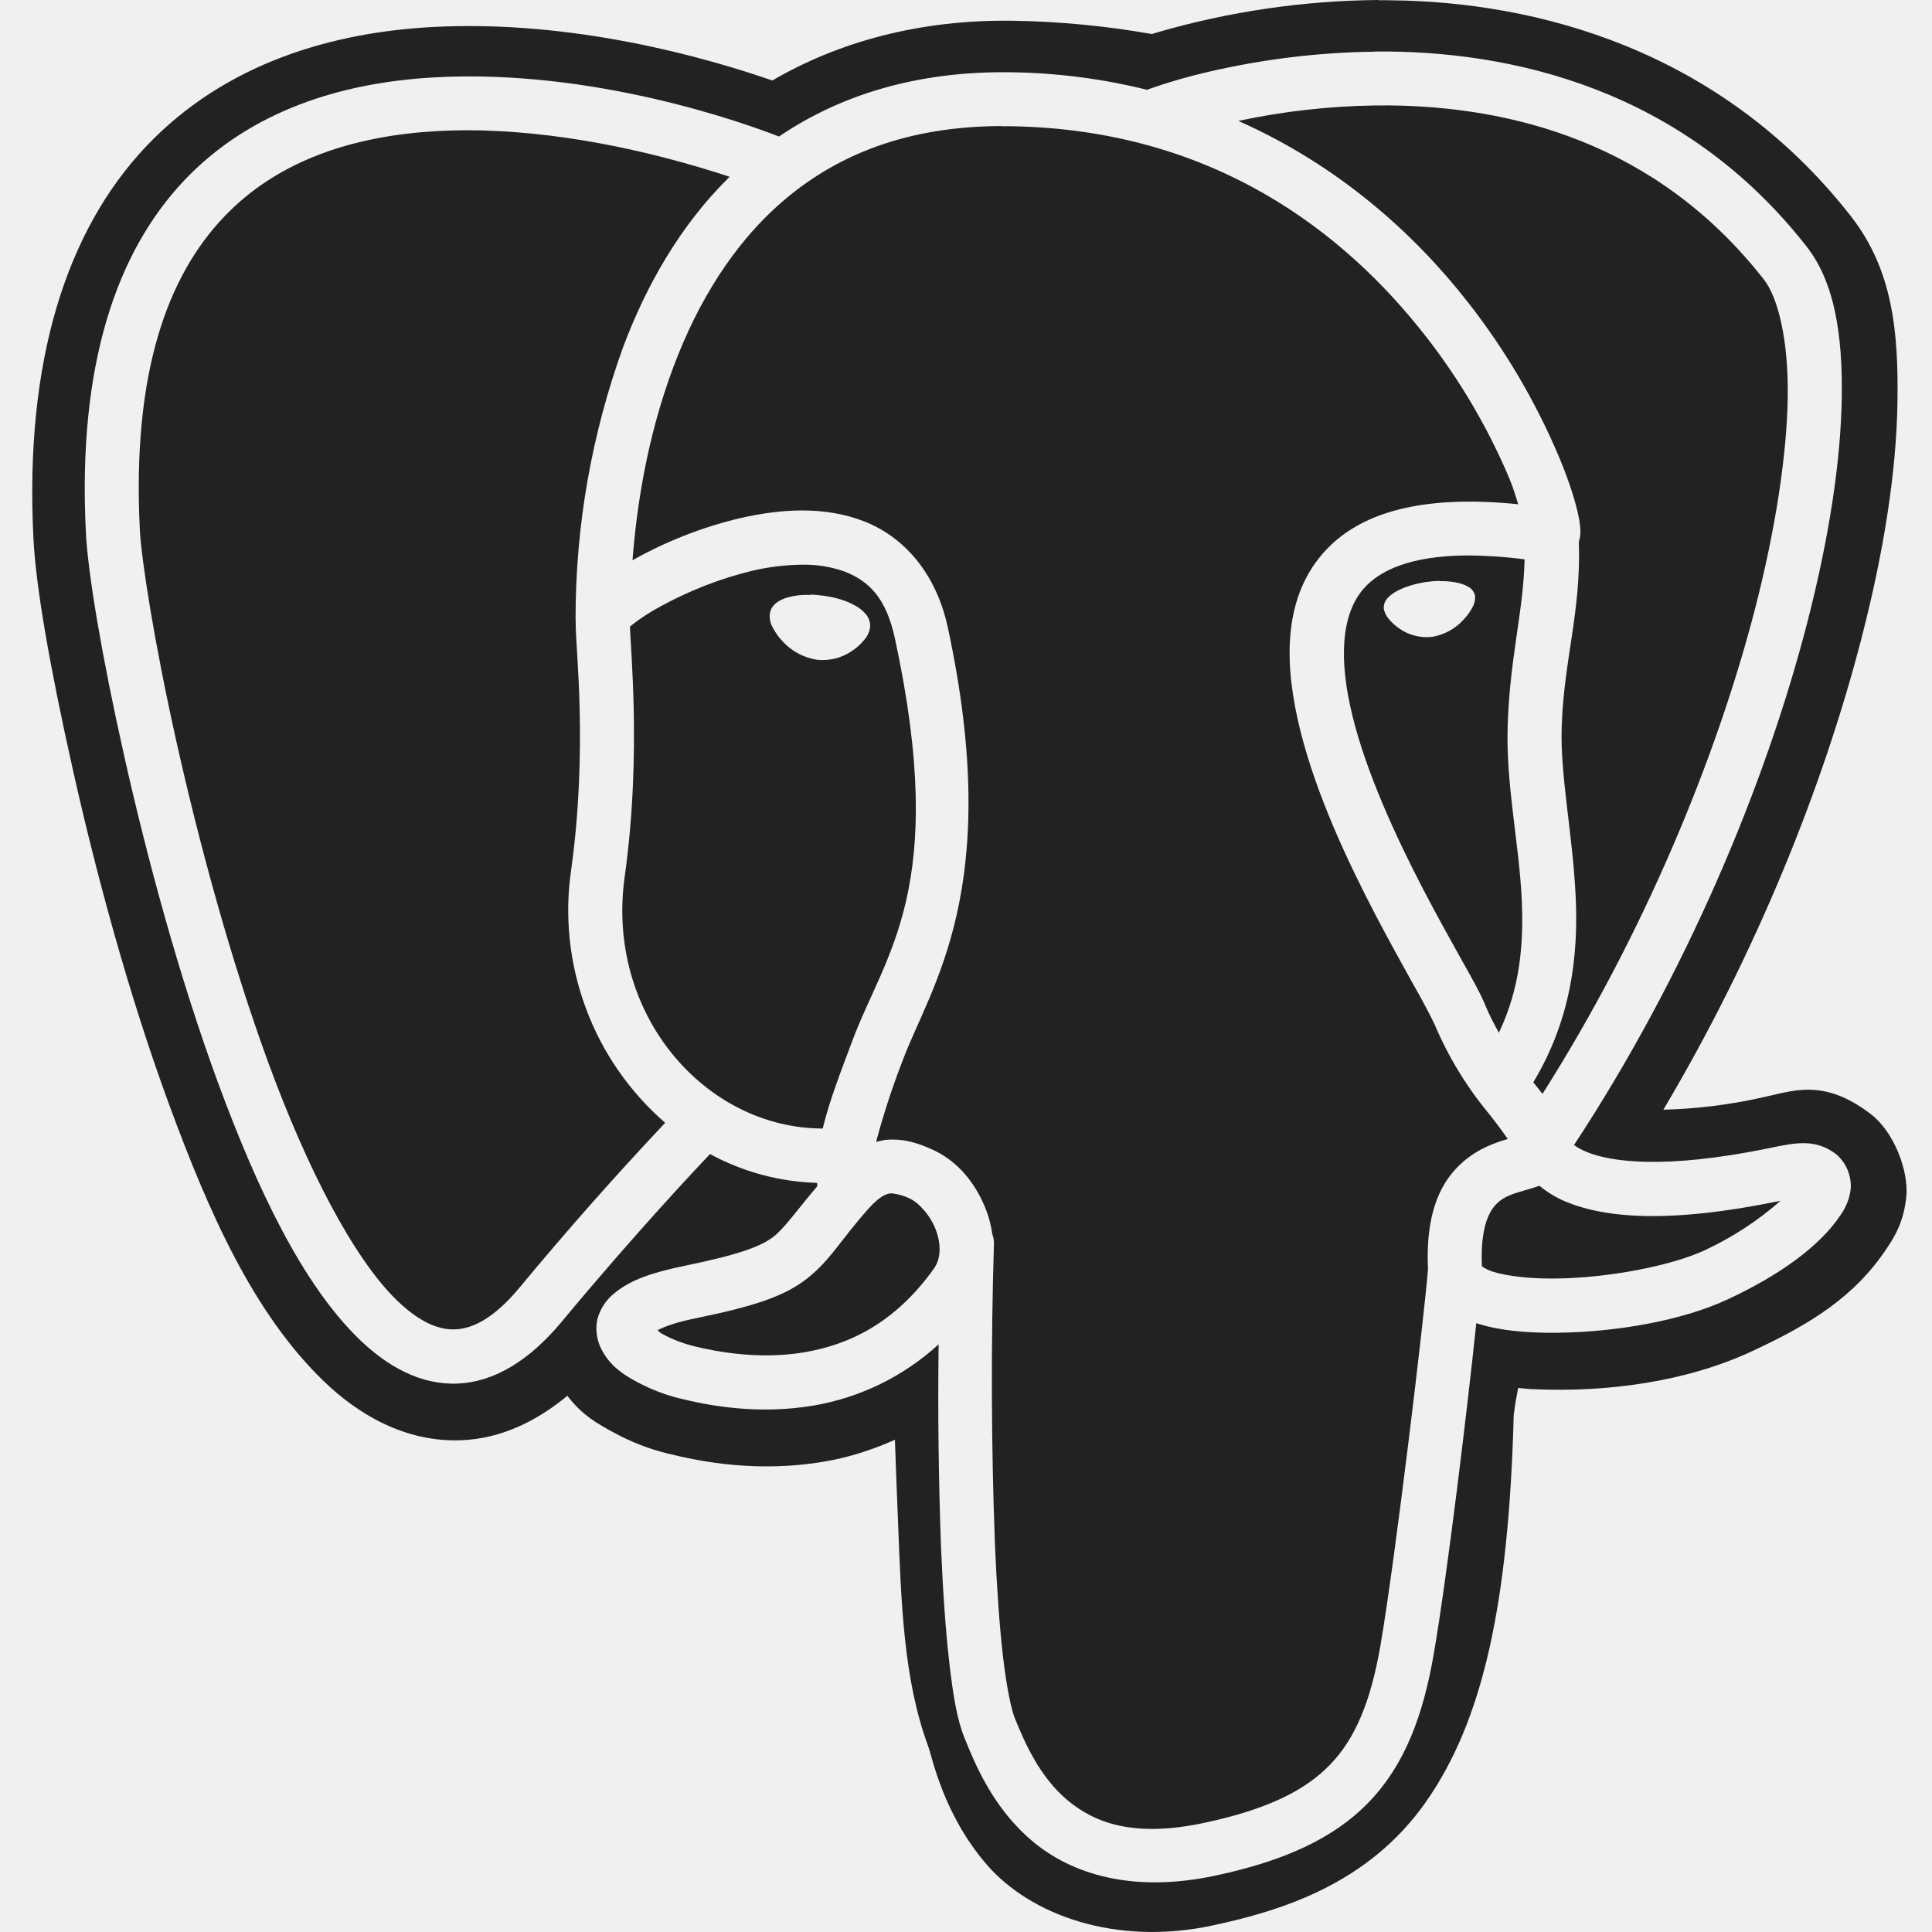
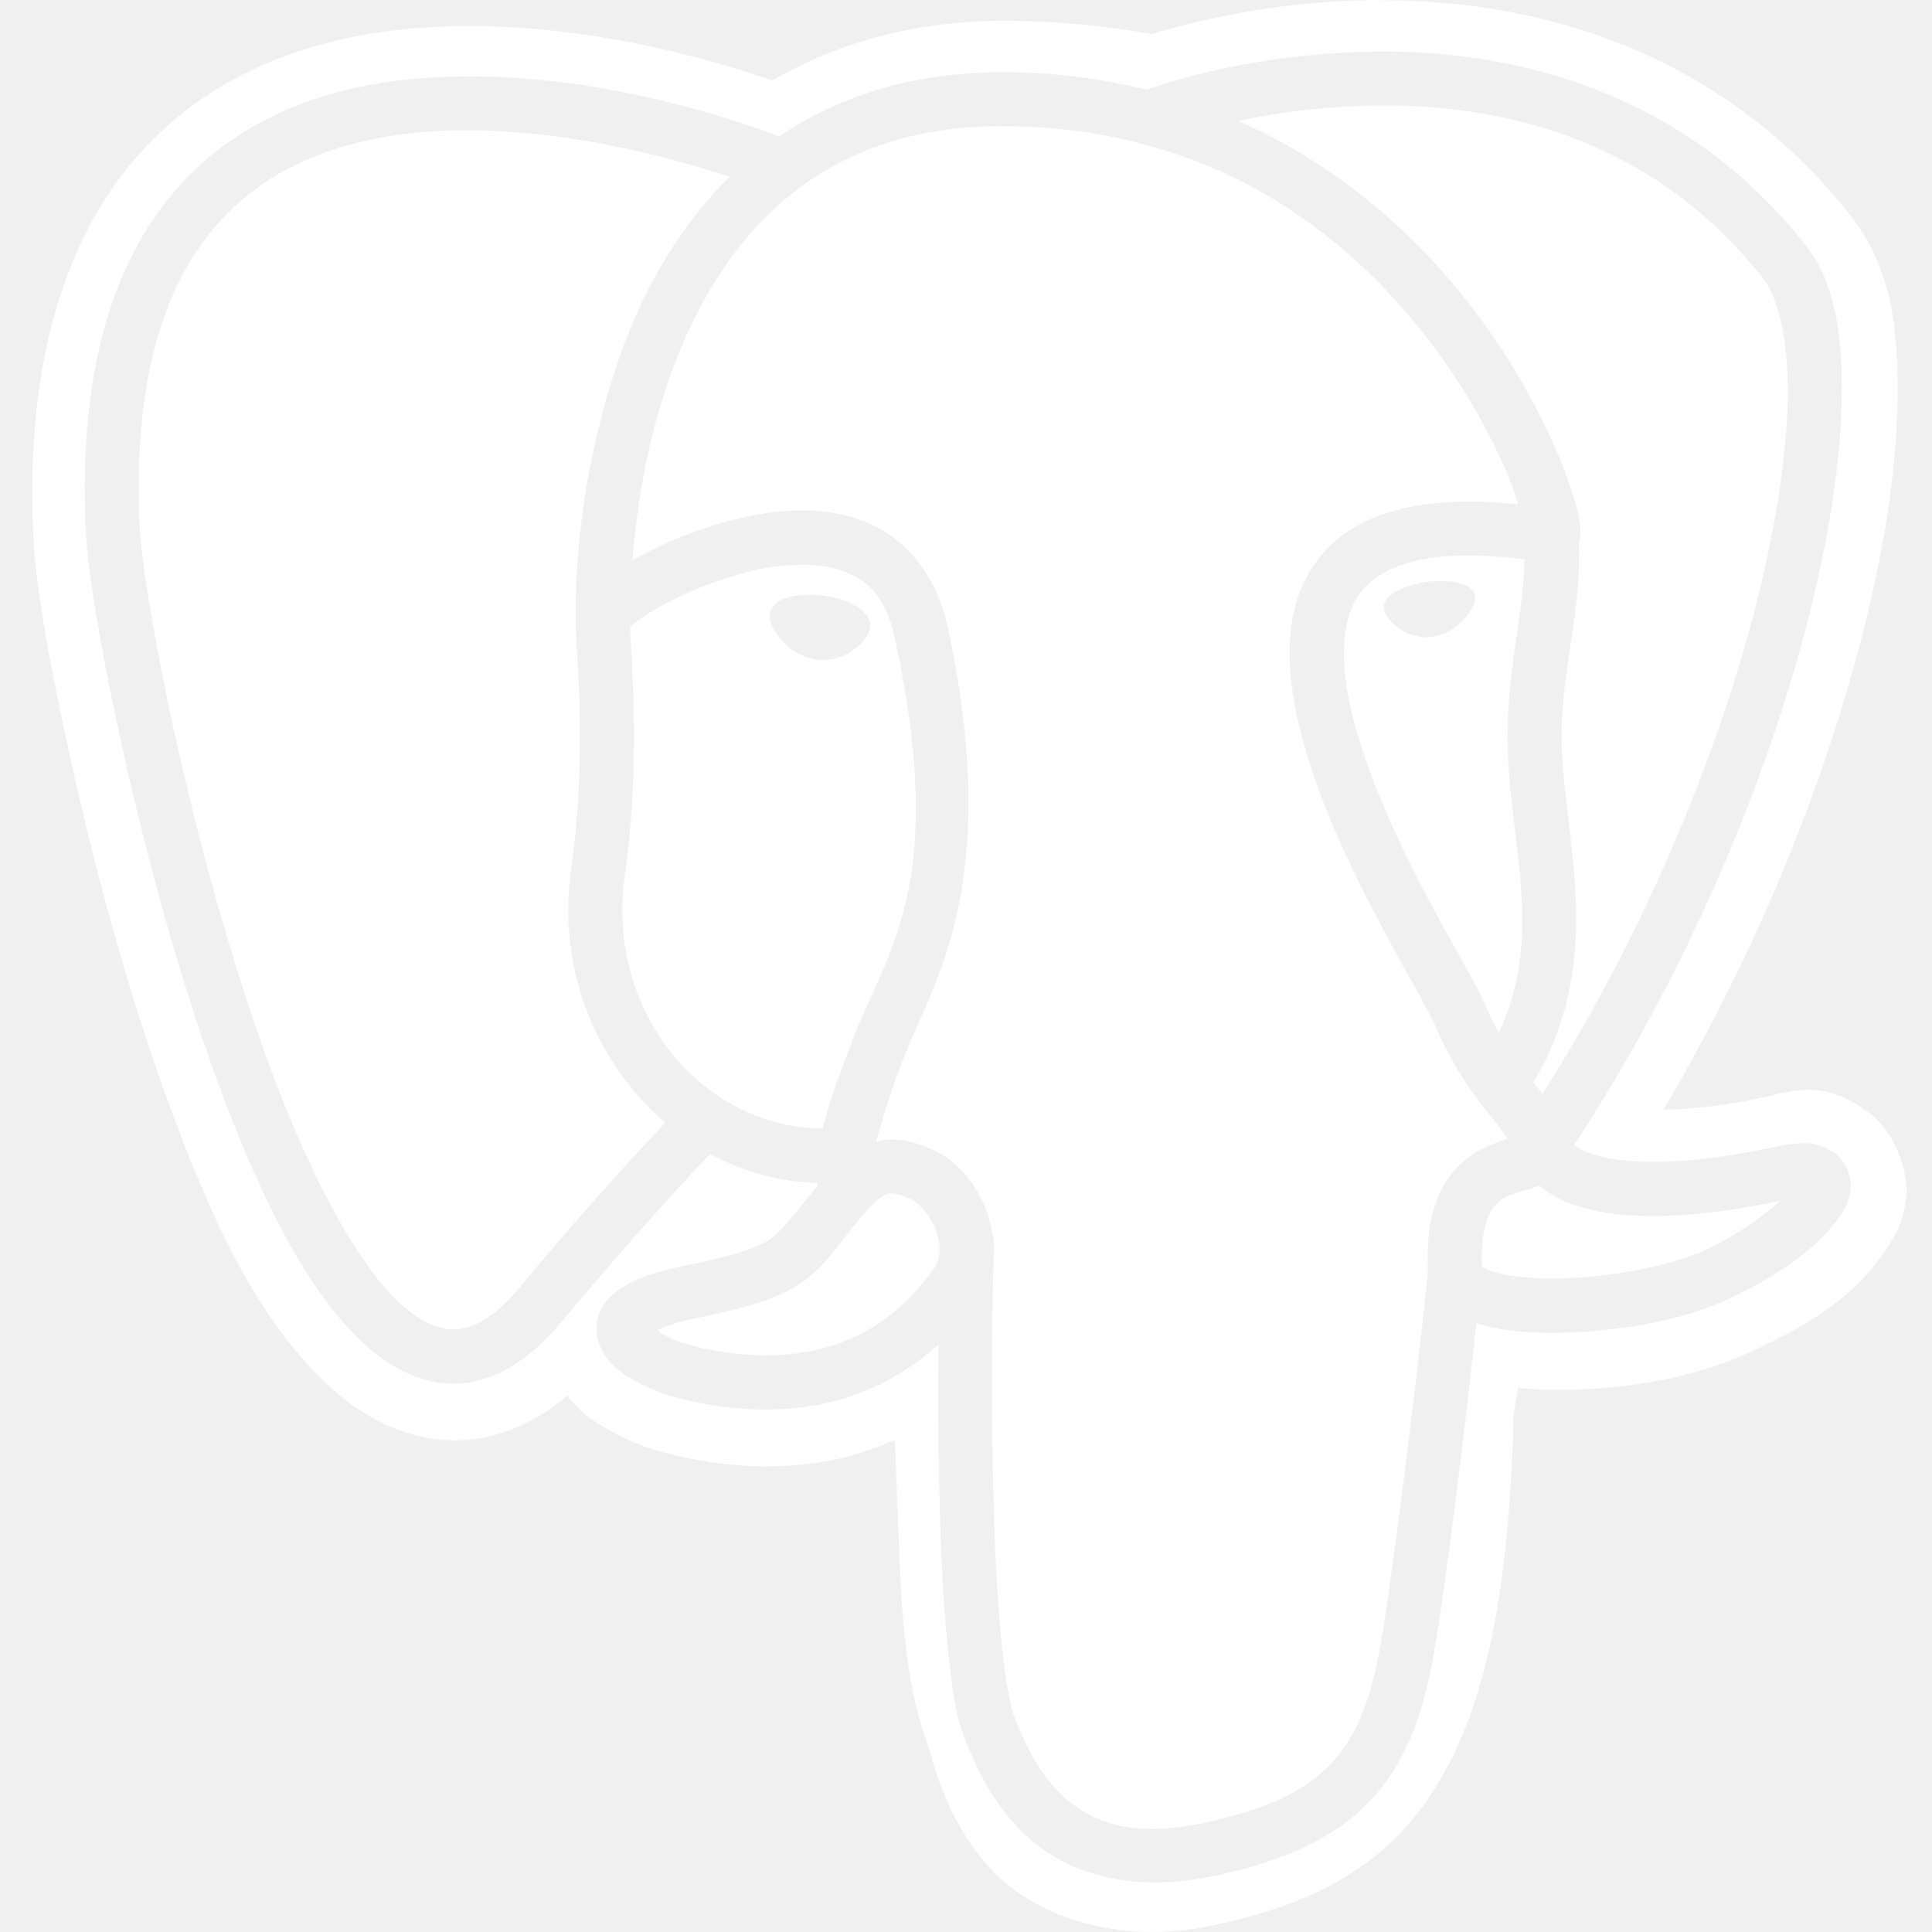
<svg xmlns="http://www.w3.org/2000/svg" width="24" height="24" viewBox="0 0 24 24" fill="none">
-   <path d="M17.128 0C16.195 0.007 15.268 0.143 14.373 0.403L14.31 0.423C13.745 0.323 13.174 0.268 12.6 0.258C11.422 0.238 10.41 0.524 9.594 1C8.79 0.721 7.122 0.24 5.364 0.336C4.14 0.403 2.804 0.775 1.814 1.82C0.827 2.865 0.305 4.482 0.415 6.682C0.445 7.289 0.618 8.279 0.905 9.561C1.192 10.843 1.595 12.344 2.098 13.713C2.601 15.083 3.152 16.313 4.013 17.149C4.443 17.568 5.035 17.92 5.733 17.891C6.223 17.871 6.666 17.656 7.048 17.339C7.234 17.584 7.433 17.691 7.614 17.79C7.842 17.915 8.064 18 8.294 18.056C8.707 18.159 9.414 18.297 10.242 18.156C10.524 18.109 10.821 18.017 11.117 17.886C11.128 18.216 11.141 18.539 11.154 18.866C11.195 19.902 11.221 20.859 11.532 21.698C11.582 21.835 11.719 22.541 12.259 23.164C12.799 23.788 13.857 24.177 15.062 23.919C15.912 23.737 16.993 23.409 17.711 22.387C18.421 21.377 18.741 19.928 18.804 17.578C18.82 17.451 18.839 17.343 18.859 17.242L19.028 17.257H19.048C19.955 17.298 20.939 17.169 21.761 16.787C22.489 16.45 23.04 16.109 23.441 15.504C23.541 15.354 23.651 15.173 23.681 14.861C23.711 14.549 23.532 14.061 23.235 13.836C22.64 13.384 22.266 13.556 21.865 13.639C21.47 13.726 21.067 13.775 20.663 13.785C21.819 11.838 22.648 9.77 23.121 7.94C23.401 6.86 23.558 5.864 23.571 4.993C23.584 4.122 23.513 3.351 22.991 2.684C21.36 0.6 19.067 0.024 17.293 0.004C17.238 0.003 17.183 0.002 17.128 0.003V0ZM17.081 0.64C18.759 0.624 20.903 1.095 22.442 3.062C22.788 3.504 22.891 4.15 22.879 4.946C22.866 5.741 22.719 6.693 22.45 7.736C21.928 9.756 20.942 12.111 19.553 14.224C19.602 14.259 19.655 14.288 19.711 14.31C20.001 14.43 20.662 14.533 21.981 14.262C22.313 14.192 22.556 14.145 22.808 14.337C22.869 14.389 22.918 14.454 22.949 14.528C22.981 14.602 22.995 14.682 22.991 14.762C22.978 14.883 22.933 14.999 22.861 15.098C22.606 15.481 22.103 15.844 21.458 16.143C20.887 16.409 20.068 16.548 19.342 16.556C18.978 16.56 18.642 16.532 18.357 16.443L18.339 16.436C18.229 17.496 17.976 19.589 17.811 20.544C17.679 21.314 17.448 21.926 17.007 22.384C16.567 22.842 15.944 23.118 15.106 23.298C14.068 23.521 13.311 23.281 12.823 22.87C12.336 22.46 12.113 21.916 11.979 21.583C11.887 21.353 11.839 21.055 11.793 20.657C11.747 20.259 11.713 19.772 11.69 19.223C11.659 18.382 11.649 17.541 11.66 16.7C11.226 17.097 10.688 17.361 10.108 17.46C9.419 17.577 8.804 17.462 8.437 17.37C8.256 17.325 8.081 17.257 7.917 17.169C7.747 17.078 7.585 16.975 7.477 16.772C7.414 16.656 7.393 16.521 7.42 16.391C7.454 16.259 7.531 16.143 7.638 16.06C7.836 15.899 8.098 15.809 8.493 15.727C9.212 15.579 9.463 15.478 9.616 15.357C9.746 15.253 9.893 15.043 10.153 14.735C10.152 14.721 10.151 14.708 10.15 14.694C9.685 14.681 9.229 14.558 8.82 14.336C8.67 14.494 7.904 15.304 6.97 16.428C6.577 16.898 6.143 17.168 5.685 17.187C5.227 17.207 4.813 16.976 4.461 16.635C3.758 15.952 3.197 14.777 2.708 13.449C2.22 12.121 1.823 10.642 1.541 9.382C1.258 8.122 1.091 7.106 1.067 6.616C0.962 4.534 1.449 3.131 2.284 2.246C3.12 1.361 4.266 1.026 5.383 0.962C7.388 0.847 9.292 1.546 9.677 1.696C10.419 1.192 11.375 0.878 12.569 0.898C13.136 0.906 13.7 0.979 14.25 1.116L14.27 1.107C14.512 1.022 14.759 0.95 15.009 0.893C15.688 0.735 16.383 0.65 17.08 0.642L17.081 0.64ZM17.233 1.31H17.087C16.514 1.318 15.943 1.382 15.383 1.502C16.629 2.054 17.57 2.904 18.233 3.752C18.694 4.339 19.074 4.985 19.365 5.672C19.475 5.936 19.549 6.159 19.591 6.332C19.612 6.419 19.626 6.492 19.631 6.568C19.633 6.606 19.635 6.645 19.619 6.712C19.619 6.715 19.614 6.722 19.613 6.725C19.643 7.601 19.426 8.195 19.4 9.031C19.38 9.637 19.535 10.349 19.573 11.126C19.609 11.856 19.521 12.658 19.047 13.445C19.087 13.493 19.123 13.541 19.161 13.589C20.415 11.614 21.319 9.429 21.801 7.566C22.059 6.563 22.196 5.654 22.208 4.934C22.218 4.214 22.084 3.692 21.913 3.474C20.571 1.758 18.755 1.321 17.233 1.309V1.31ZM12.443 1.566C11.261 1.569 10.413 1.926 9.77 2.461C9.107 3.014 8.662 3.771 8.37 4.546C8.023 5.466 7.904 6.356 7.857 6.96L7.87 6.952C8.227 6.752 8.696 6.552 9.198 6.436C9.7 6.321 10.241 6.285 10.731 6.475C11.221 6.665 11.626 7.112 11.773 7.79C12.477 11.047 11.554 12.258 11.214 13.172C11.085 13.503 10.975 13.841 10.883 14.185C10.926 14.175 10.969 14.163 11.012 14.159C11.252 14.139 11.44 14.219 11.552 14.267C11.894 14.409 12.129 14.707 12.256 15.047C12.289 15.136 12.313 15.232 12.327 15.331C12.342 15.372 12.349 15.415 12.347 15.458C12.309 16.704 12.313 17.951 12.36 19.196C12.383 19.734 12.417 20.208 12.46 20.582C12.503 20.955 12.564 21.239 12.603 21.335C12.731 21.655 12.918 22.074 13.256 22.359C13.594 22.643 14.079 22.833 14.965 22.643C15.733 22.478 16.207 22.249 16.524 21.92C16.84 21.591 17.029 21.133 17.15 20.432C17.331 19.382 17.695 16.337 17.739 15.764C17.719 15.332 17.783 15 17.921 14.747C18.063 14.487 18.283 14.328 18.473 14.242C18.568 14.199 18.657 14.17 18.73 14.149C18.653 14.038 18.572 13.93 18.487 13.824C18.213 13.492 17.989 13.122 17.821 12.725C17.741 12.561 17.655 12.4 17.564 12.242C17.431 12.002 17.263 11.702 17.087 11.365C16.735 10.69 16.352 9.872 16.153 9.075C15.955 8.279 15.926 7.455 16.434 6.874C16.884 6.358 17.674 6.144 18.86 6.264C18.825 6.159 18.804 6.072 18.745 5.932C18.477 5.301 18.127 4.708 17.704 4.168C16.699 2.883 15.072 1.609 12.558 1.568H12.443V1.566ZM5.801 1.618C5.674 1.618 5.547 1.622 5.421 1.629C4.411 1.687 3.456 1.98 2.773 2.704C2.089 3.428 1.639 4.615 1.737 6.58C1.756 6.952 1.918 7.994 2.196 9.232C2.473 10.47 2.866 11.927 3.338 13.214C3.811 14.501 4.384 15.621 4.928 16.151C5.202 16.416 5.44 16.523 5.656 16.514C5.873 16.504 6.134 16.379 6.453 15.996C7.035 15.294 7.638 14.611 8.263 13.948C7.82 13.563 7.48 13.073 7.277 12.522C7.073 11.972 7.01 11.379 7.096 10.798C7.199 10.059 7.213 9.368 7.201 8.822C7.189 8.29 7.151 7.936 7.151 7.715C7.151 7.709 7.151 7.702 7.151 7.696V7.691L7.15 7.685V7.684C7.149 6.533 7.35 5.39 7.742 4.308C8.022 3.564 8.439 2.808 9.064 2.196C8.45 1.994 7.36 1.686 6.18 1.628C6.053 1.621 5.927 1.618 5.8 1.618H5.801ZM18.199 6.9C17.52 6.909 17.139 7.084 16.939 7.313C16.656 7.638 16.629 8.208 16.805 8.91C16.98 9.613 17.342 10.399 17.682 11.052C17.852 11.379 18.017 11.673 18.15 11.912C18.284 12.152 18.382 12.322 18.442 12.467C18.497 12.601 18.558 12.719 18.62 12.829C18.883 12.274 18.93 11.729 18.903 11.161C18.868 10.458 18.705 9.739 18.729 9.011C18.756 8.16 18.924 7.606 18.939 6.948C18.694 6.916 18.447 6.9 18.199 6.9V6.9ZM9.965 7.015C9.758 7.017 9.551 7.042 9.349 7.089C8.946 7.187 8.559 7.338 8.196 7.538C8.073 7.604 7.957 7.68 7.847 7.766L7.825 7.786C7.831 7.932 7.86 8.286 7.872 8.807C7.884 9.377 7.87 10.104 7.76 10.891C7.521 12.601 8.762 14.017 10.22 14.019C10.305 13.668 10.445 13.312 10.585 12.937C10.991 11.843 11.79 11.045 11.117 7.931C11.007 7.421 10.789 7.215 10.489 7.099C10.321 7.04 10.143 7.011 9.965 7.015V7.015ZM17.882 7.219H17.932C17.998 7.221 18.059 7.228 18.112 7.241C18.166 7.253 18.212 7.271 18.25 7.296C18.27 7.308 18.286 7.324 18.299 7.343C18.312 7.362 18.321 7.383 18.325 7.406L18.324 7.414H18.325H18.324C18.326 7.461 18.314 7.508 18.289 7.549C18.259 7.604 18.223 7.654 18.179 7.699C18.078 7.811 17.942 7.885 17.793 7.911C17.648 7.928 17.502 7.892 17.383 7.808C17.334 7.775 17.29 7.735 17.253 7.69C17.221 7.654 17.199 7.61 17.19 7.563C17.188 7.54 17.191 7.517 17.198 7.495C17.205 7.473 17.217 7.452 17.232 7.435C17.265 7.398 17.305 7.367 17.349 7.345C17.445 7.291 17.575 7.251 17.722 7.229C17.777 7.221 17.831 7.217 17.882 7.216V7.219ZM10.062 7.387C10.115 7.387 10.171 7.392 10.228 7.4C10.381 7.421 10.517 7.462 10.621 7.522C10.672 7.548 10.717 7.584 10.754 7.628C10.774 7.651 10.79 7.678 10.799 7.707C10.808 7.737 10.811 7.767 10.808 7.798C10.798 7.856 10.772 7.909 10.733 7.952C10.692 8.002 10.644 8.046 10.59 8.082C10.46 8.174 10.3 8.214 10.142 8.195C9.98 8.168 9.832 8.088 9.722 7.967C9.675 7.918 9.635 7.863 9.604 7.803C9.571 7.75 9.557 7.688 9.563 7.626C9.578 7.518 9.667 7.462 9.754 7.431C9.853 7.399 9.957 7.386 10.061 7.391L10.062 7.387ZM19.122 14.73L19.119 14.731C18.972 14.784 18.851 14.806 18.749 14.851C18.646 14.891 18.561 14.967 18.51 15.065C18.447 15.18 18.393 15.384 18.409 15.731C18.454 15.762 18.504 15.786 18.557 15.801C18.728 15.853 19.015 15.887 19.335 15.882C19.973 15.875 20.758 15.726 21.175 15.532C21.517 15.373 21.835 15.166 22.118 14.917H22.117C20.724 15.205 19.937 15.128 19.454 14.929C19.334 14.879 19.222 14.812 19.122 14.729V14.73ZM11.091 14.824H11.07C11.017 14.829 10.94 14.847 10.791 15.012C10.443 15.402 10.321 15.647 10.034 15.876C9.747 16.104 9.374 16.226 8.629 16.379C8.393 16.427 8.258 16.48 8.168 16.523C8.197 16.547 8.194 16.553 8.238 16.576C8.347 16.636 8.487 16.689 8.6 16.718C8.92 16.798 9.446 16.891 9.995 16.798C10.544 16.704 11.115 16.441 11.602 15.758C11.686 15.64 11.695 15.466 11.626 15.279C11.556 15.092 11.403 14.931 11.295 14.886C11.231 14.855 11.162 14.835 11.091 14.826V14.824Z" fill="#222222" />
+   <path d="M17.128 0C16.195 0.007 15.268 0.143 14.373 0.403L14.31 0.423C13.745 0.323 13.174 0.268 12.6 0.258C11.422 0.238 10.41 0.524 9.594 1C8.79 0.721 7.122 0.24 5.364 0.336C4.14 0.403 2.804 0.775 1.814 1.82C0.827 2.865 0.305 4.482 0.415 6.682C0.445 7.289 0.618 8.279 0.905 9.561C1.192 10.843 1.595 12.344 2.098 13.713C2.601 15.083 3.152 16.313 4.013 17.149C4.443 17.568 5.035 17.92 5.733 17.891C6.223 17.871 6.666 17.656 7.048 17.339C7.234 17.584 7.433 17.691 7.614 17.79C7.842 17.915 8.064 18 8.294 18.056C8.707 18.159 9.414 18.297 10.242 18.156C10.524 18.109 10.821 18.017 11.117 17.886C11.128 18.216 11.141 18.539 11.154 18.866C11.195 19.902 11.221 20.859 11.532 21.698C11.582 21.835 11.719 22.541 12.259 23.164C12.799 23.788 13.857 24.177 15.062 23.919C15.912 23.737 16.993 23.409 17.711 22.387C18.421 21.377 18.741 19.928 18.804 17.578C18.82 17.451 18.839 17.343 18.859 17.242L19.028 17.257H19.048C19.955 17.298 20.939 17.169 21.761 16.787C22.489 16.45 23.04 16.109 23.441 15.504C23.541 15.354 23.651 15.173 23.681 14.861C23.711 14.549 23.532 14.061 23.235 13.836C22.64 13.384 22.266 13.556 21.865 13.639C21.47 13.726 21.067 13.775 20.663 13.785C21.819 11.838 22.648 9.77 23.121 7.94C23.401 6.86 23.558 5.864 23.571 4.993C23.584 4.122 23.513 3.351 22.991 2.684C21.36 0.6 19.067 0.024 17.293 0.004C17.238 0.003 17.183 0.002 17.128 0.003V0ZM17.081 0.64C18.759 0.624 20.903 1.095 22.442 3.062C22.788 3.504 22.891 4.15 22.879 4.946C22.866 5.741 22.719 6.693 22.45 7.736C21.928 9.756 20.942 12.111 19.553 14.224C19.602 14.259 19.655 14.288 19.711 14.31C20.001 14.43 20.662 14.533 21.981 14.262C22.313 14.192 22.556 14.145 22.808 14.337C22.869 14.389 22.918 14.454 22.949 14.528C22.981 14.602 22.995 14.682 22.991 14.762C22.978 14.883 22.933 14.999 22.861 15.098C22.606 15.481 22.103 15.844 21.458 16.143C20.887 16.409 20.068 16.548 19.342 16.556C18.978 16.56 18.642 16.532 18.357 16.443L18.339 16.436C18.229 17.496 17.976 19.589 17.811 20.544C17.679 21.314 17.448 21.926 17.007 22.384C16.567 22.842 15.944 23.118 15.106 23.298C14.068 23.521 13.311 23.281 12.823 22.87C12.336 22.46 12.113 21.916 11.979 21.583C11.887 21.353 11.839 21.055 11.793 20.657C11.747 20.259 11.713 19.772 11.69 19.223C11.659 18.382 11.649 17.541 11.66 16.7C11.226 17.097 10.688 17.361 10.108 17.46C9.419 17.577 8.804 17.462 8.437 17.37C8.256 17.325 8.081 17.257 7.917 17.169C7.747 17.078 7.585 16.975 7.477 16.772C7.414 16.656 7.393 16.521 7.42 16.391C7.454 16.259 7.531 16.143 7.638 16.06C7.836 15.899 8.098 15.809 8.493 15.727C9.212 15.579 9.463 15.478 9.616 15.357C9.746 15.253 9.893 15.043 10.153 14.735C10.152 14.721 10.151 14.708 10.15 14.694C9.685 14.681 9.229 14.558 8.82 14.336C8.67 14.494 7.904 15.304 6.97 16.428C6.577 16.898 6.143 17.168 5.685 17.187C5.227 17.207 4.813 16.976 4.461 16.635C3.758 15.952 3.197 14.777 2.708 13.449C2.22 12.121 1.823 10.642 1.541 9.382C1.258 8.122 1.091 7.106 1.067 6.616C0.962 4.534 1.449 3.131 2.284 2.246C3.12 1.361 4.266 1.026 5.383 0.962C7.388 0.847 9.292 1.546 9.677 1.696C10.419 1.192 11.375 0.878 12.569 0.898C13.136 0.906 13.7 0.979 14.25 1.116L14.27 1.107C14.512 1.022 14.759 0.95 15.009 0.893C15.688 0.735 16.383 0.65 17.08 0.642L17.081 0.64ZM17.233 1.31H17.087C16.514 1.318 15.943 1.382 15.383 1.502C16.629 2.054 17.57 2.904 18.233 3.752C18.694 4.339 19.074 4.985 19.365 5.672C19.475 5.936 19.549 6.159 19.591 6.332C19.612 6.419 19.626 6.492 19.631 6.568C19.633 6.606 19.635 6.645 19.619 6.712C19.619 6.715 19.614 6.722 19.613 6.725C19.643 7.601 19.426 8.195 19.4 9.031C19.38 9.637 19.535 10.349 19.573 11.126C19.609 11.856 19.521 12.658 19.047 13.445C19.087 13.493 19.123 13.541 19.161 13.589C20.415 11.614 21.319 9.429 21.801 7.566C22.059 6.563 22.196 5.654 22.208 4.934C22.218 4.214 22.084 3.692 21.913 3.474C20.571 1.758 18.755 1.321 17.233 1.309V1.31ZM12.443 1.566C11.261 1.569 10.413 1.926 9.77 2.461C9.107 3.014 8.662 3.771 8.37 4.546C8.023 5.466 7.904 6.356 7.857 6.96L7.87 6.952C8.227 6.752 8.696 6.552 9.198 6.436C9.7 6.321 10.241 6.285 10.731 6.475C11.221 6.665 11.626 7.112 11.773 7.79C12.477 11.047 11.554 12.258 11.214 13.172C11.085 13.503 10.975 13.841 10.883 14.185C10.926 14.175 10.969 14.163 11.012 14.159C11.252 14.139 11.44 14.219 11.552 14.267C11.894 14.409 12.129 14.707 12.256 15.047C12.289 15.136 12.313 15.232 12.327 15.331C12.342 15.372 12.349 15.415 12.347 15.458C12.309 16.704 12.313 17.951 12.36 19.196C12.383 19.734 12.417 20.208 12.46 20.582C12.503 20.955 12.564 21.239 12.603 21.335C12.731 21.655 12.918 22.074 13.256 22.359C13.594 22.643 14.079 22.833 14.965 22.643C15.733 22.478 16.207 22.249 16.524 21.92C16.84 21.591 17.029 21.133 17.15 20.432C17.331 19.382 17.695 16.337 17.739 15.764C17.719 15.332 17.783 15 17.921 14.747C18.063 14.487 18.283 14.328 18.473 14.242C18.568 14.199 18.657 14.17 18.73 14.149C18.653 14.038 18.572 13.93 18.487 13.824C18.213 13.492 17.989 13.122 17.821 12.725C17.741 12.561 17.655 12.4 17.564 12.242C17.431 12.002 17.263 11.702 17.087 11.365C16.735 10.69 16.352 9.872 16.153 9.075C15.955 8.279 15.926 7.455 16.434 6.874C16.884 6.358 17.674 6.144 18.86 6.264C18.825 6.159 18.804 6.072 18.745 5.932C18.477 5.301 18.127 4.708 17.704 4.168C16.699 2.883 15.072 1.609 12.558 1.568H12.443V1.566ZM5.801 1.618C5.674 1.618 5.547 1.622 5.421 1.629C4.411 1.687 3.456 1.98 2.773 2.704C2.089 3.428 1.639 4.615 1.737 6.58C1.756 6.952 1.918 7.994 2.196 9.232C2.473 10.47 2.866 11.927 3.338 13.214C3.811 14.501 4.384 15.621 4.928 16.151C5.202 16.416 5.44 16.523 5.656 16.514C5.873 16.504 6.134 16.379 6.453 15.996C7.035 15.294 7.638 14.611 8.263 13.948C7.82 13.563 7.48 13.073 7.277 12.522C7.073 11.972 7.01 11.379 7.096 10.798C7.199 10.059 7.213 9.368 7.201 8.822C7.189 8.29 7.151 7.936 7.151 7.715C7.151 7.709 7.151 7.702 7.151 7.696V7.691L7.15 7.685V7.684C7.149 6.533 7.35 5.39 7.742 4.308C8.022 3.564 8.439 2.808 9.064 2.196C8.45 1.994 7.36 1.686 6.18 1.628C6.053 1.621 5.927 1.618 5.8 1.618H5.801ZM18.199 6.9C17.52 6.909 17.139 7.084 16.939 7.313C16.656 7.638 16.629 8.208 16.805 8.91C16.98 9.613 17.342 10.399 17.682 11.052C17.852 11.379 18.017 11.673 18.15 11.912C18.284 12.152 18.382 12.322 18.442 12.467C18.497 12.601 18.558 12.719 18.62 12.829C18.883 12.274 18.93 11.729 18.903 11.161C18.868 10.458 18.705 9.739 18.729 9.011C18.756 8.16 18.924 7.606 18.939 6.948C18.694 6.916 18.447 6.9 18.199 6.9V6.9ZM9.965 7.015C9.758 7.017 9.551 7.042 9.349 7.089C8.946 7.187 8.559 7.338 8.196 7.538C8.073 7.604 7.957 7.68 7.847 7.766L7.825 7.786C7.831 7.932 7.86 8.286 7.872 8.807C7.884 9.377 7.87 10.104 7.76 10.891C7.521 12.601 8.762 14.017 10.22 14.019C10.305 13.668 10.445 13.312 10.585 12.937C10.991 11.843 11.79 11.045 11.117 7.931C11.007 7.421 10.789 7.215 10.489 7.099C10.321 7.04 10.143 7.011 9.965 7.015V7.015ZM17.882 7.219H17.932C17.998 7.221 18.059 7.228 18.112 7.241C18.166 7.253 18.212 7.271 18.25 7.296C18.27 7.308 18.286 7.324 18.299 7.343C18.312 7.362 18.321 7.383 18.325 7.406L18.324 7.414H18.325H18.324C18.326 7.461 18.314 7.508 18.289 7.549C18.259 7.604 18.223 7.654 18.179 7.699C18.078 7.811 17.942 7.885 17.793 7.911C17.648 7.928 17.502 7.892 17.383 7.808C17.334 7.775 17.29 7.735 17.253 7.69C17.221 7.654 17.199 7.61 17.19 7.563C17.188 7.54 17.191 7.517 17.198 7.495C17.205 7.473 17.217 7.452 17.232 7.435C17.265 7.398 17.305 7.367 17.349 7.345C17.445 7.291 17.575 7.251 17.722 7.229C17.777 7.221 17.831 7.217 17.882 7.216V7.219ZM10.062 7.387C10.115 7.387 10.171 7.392 10.228 7.4C10.381 7.421 10.517 7.462 10.621 7.522C10.672 7.548 10.717 7.584 10.754 7.628C10.774 7.651 10.79 7.678 10.799 7.707C10.808 7.737 10.811 7.767 10.808 7.798C10.798 7.856 10.772 7.909 10.733 7.952C10.692 8.002 10.644 8.046 10.59 8.082C10.46 8.174 10.3 8.214 10.142 8.195C9.98 8.168 9.832 8.088 9.722 7.967C9.675 7.918 9.635 7.863 9.604 7.803C9.571 7.75 9.557 7.688 9.563 7.626C9.578 7.518 9.667 7.462 9.754 7.431C9.853 7.399 9.957 7.386 10.061 7.391L10.062 7.387ZM19.122 14.73L19.119 14.731C18.972 14.784 18.851 14.806 18.749 14.851C18.646 14.891 18.561 14.967 18.51 15.065C18.447 15.18 18.393 15.384 18.409 15.731C18.454 15.762 18.504 15.786 18.557 15.801C18.728 15.853 19.015 15.887 19.335 15.882C19.973 15.875 20.758 15.726 21.175 15.532C21.517 15.373 21.835 15.166 22.118 14.917H22.117C20.724 15.205 19.937 15.128 19.454 14.929C19.334 14.879 19.222 14.812 19.122 14.729V14.73ZM11.091 14.824H11.07C11.017 14.829 10.94 14.847 10.791 15.012C10.443 15.402 10.321 15.647 10.034 15.876C9.747 16.104 9.374 16.226 8.629 16.379C8.393 16.427 8.258 16.48 8.168 16.523C8.197 16.547 8.194 16.553 8.238 16.576C8.347 16.636 8.487 16.689 8.6 16.718C8.92 16.798 9.446 16.891 9.995 16.798C10.544 16.704 11.115 16.441 11.602 15.758C11.686 15.64 11.695 15.466 11.626 15.279C11.556 15.092 11.403 14.931 11.295 14.886C11.231 14.855 11.162 14.835 11.091 14.826V14.824Z" fill="#ffffff" />
</svg>
